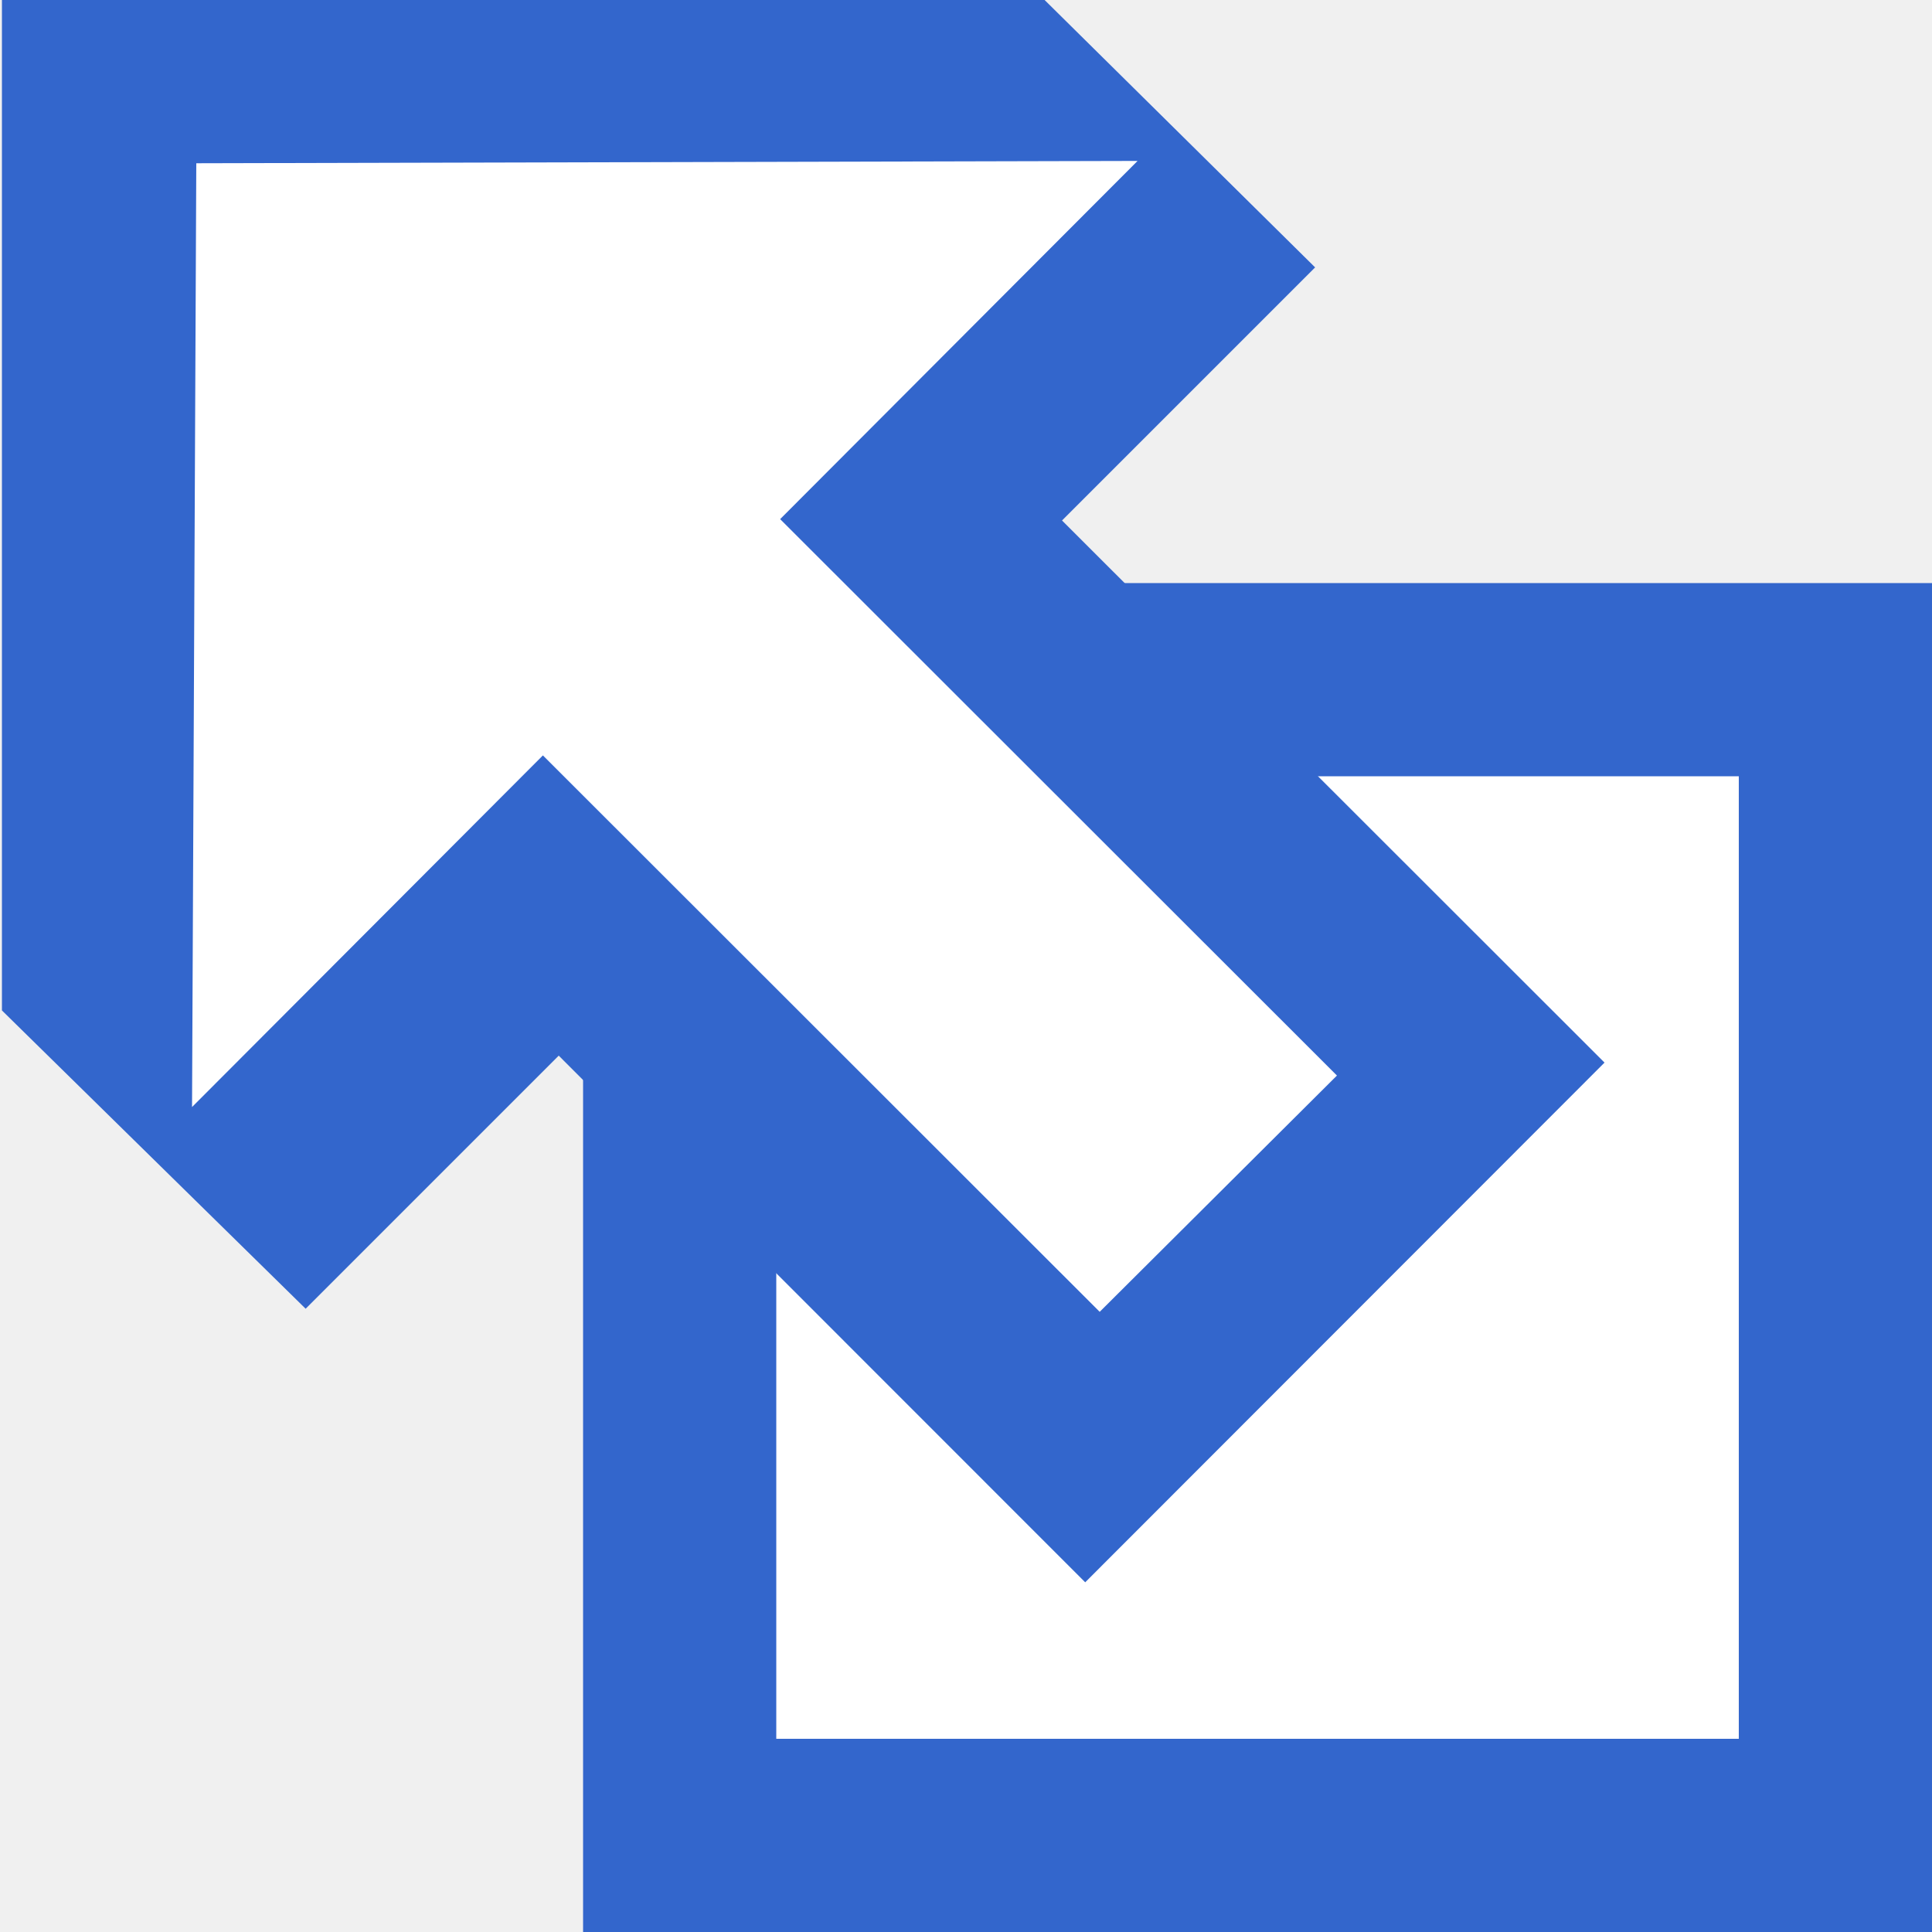
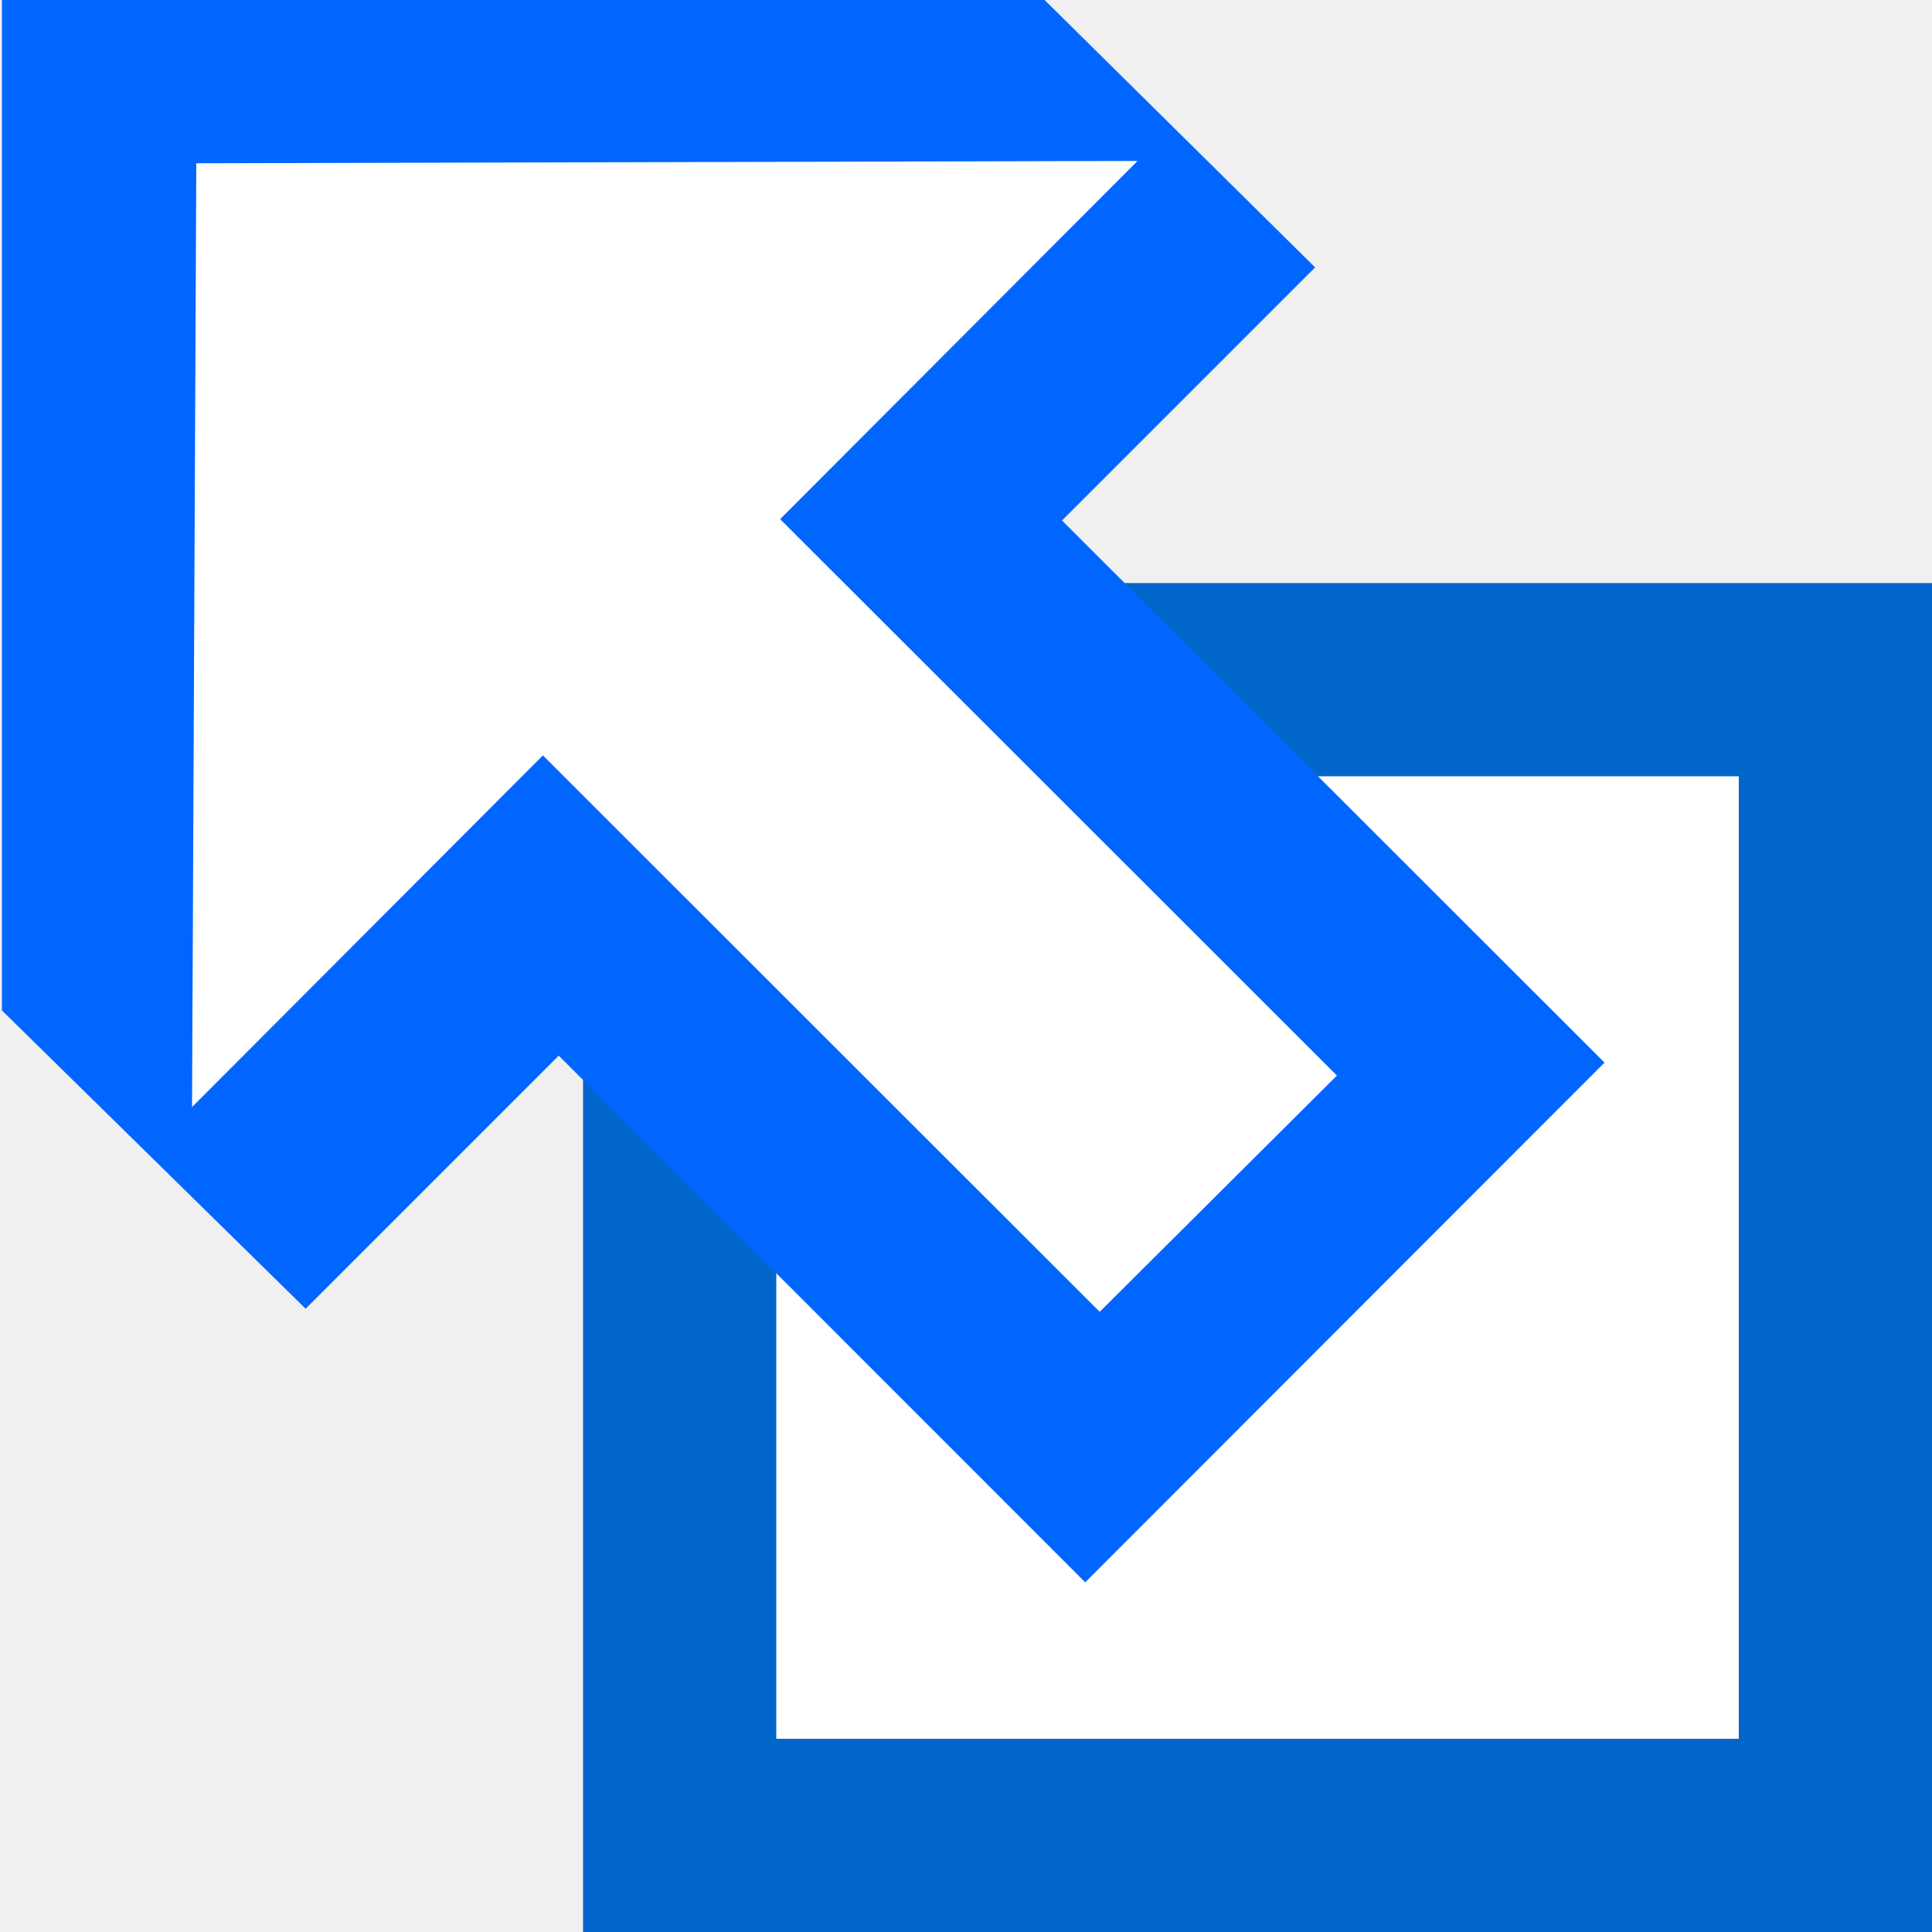
- <svg xmlns="http://www.w3.org/2000/svg" width="10" height="10" viewBox="0 0 10 10">
-   <path fill="#fff" stroke="#36c" d="M9.5 3.518H3.518V9.5H9.5z" />
-   <path fill="#36c" d="M5.245-.16H.01v5.39l1.572 1.544 1.31-1.31L5.617 8.19 8.305 5.5 5.497 2.694l1.31-1.31z" />
-   <path fill="#fff" d="M1.016.845L.994 5.73 2.81 3.91l2.882 2.88L6.92 5.567l-2.882-2.88L5.888.833z" />
+ <svg xmlns="http://www.w3.org/2000/svg" width="10" height="10">
+   <path fill="#fff" stroke="#06c" d="M9.5 3.518H3.518V9.5H9.5z" />
+   <path d="M5.245-.16H.01v5.39l1.572 1.544 1.31-1.31L5.617 8.19 8.305 5.5 5.497 2.694l1.31-1.31z" fill="#06f" />
+   <path d="M1.016.845L.994 5.73 2.81 3.91l2.882 2.88L6.92 5.567l-2.882-2.88L5.888.833z" fill="#fff" />
</svg>
